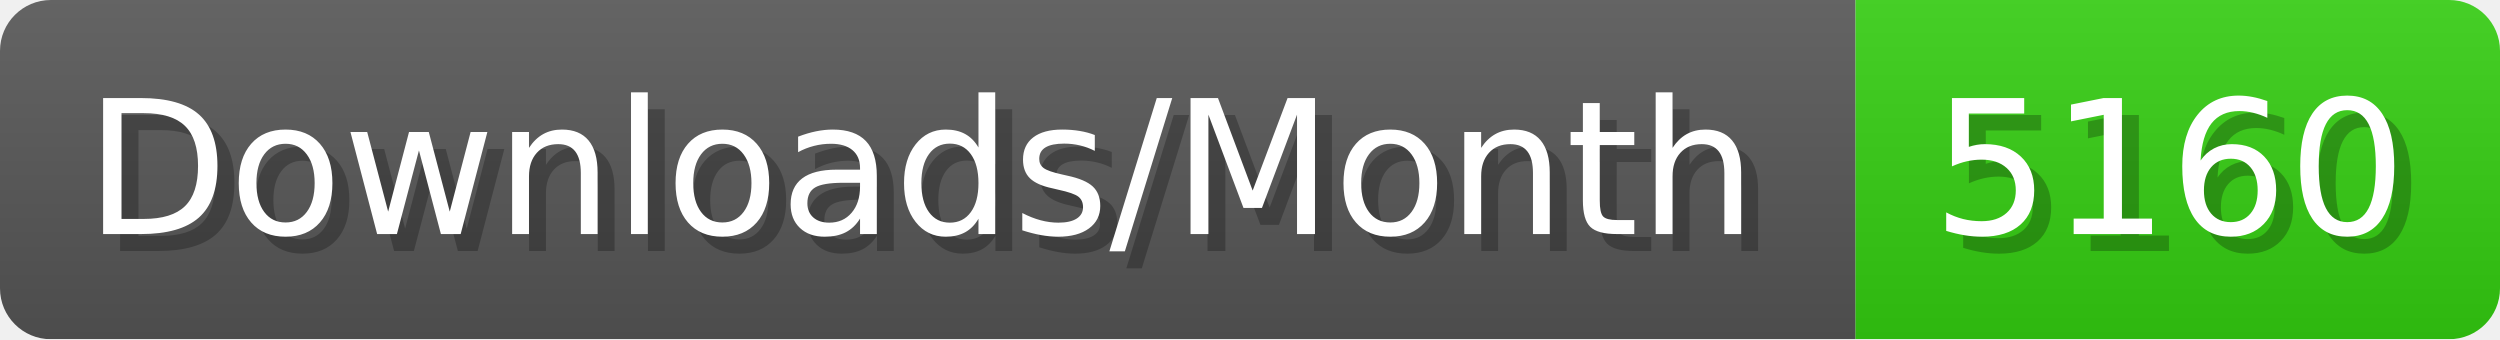
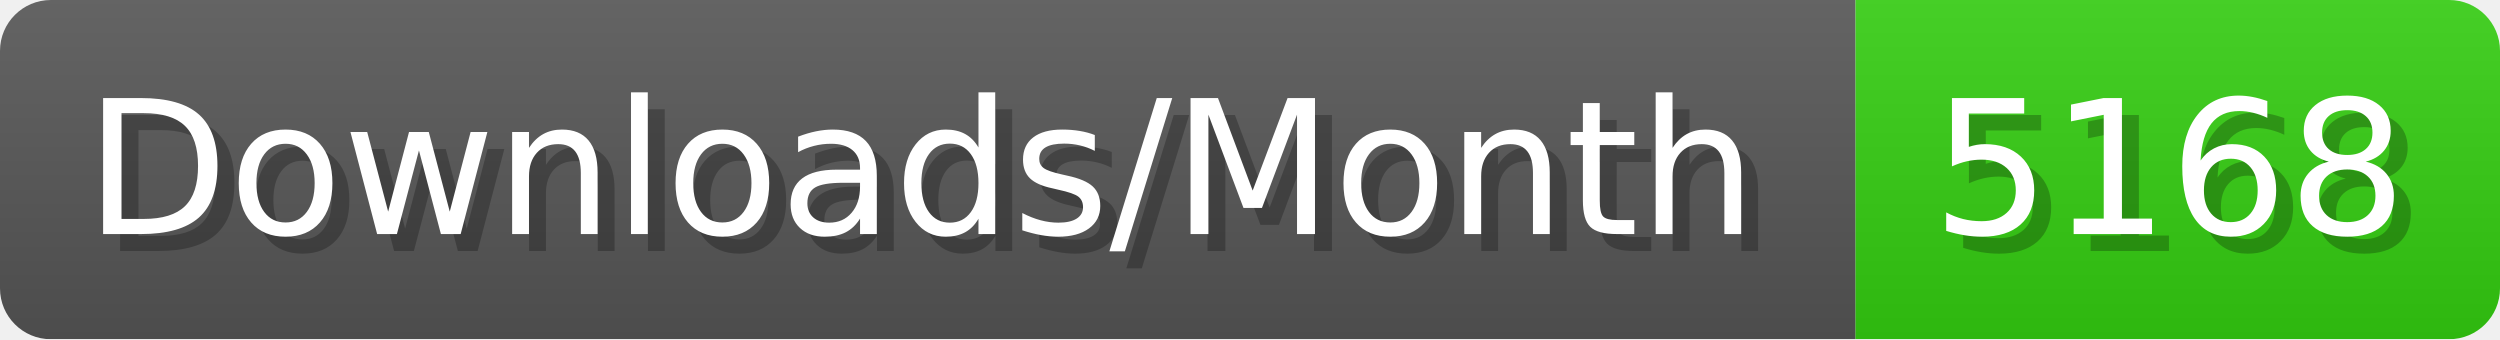
- <svg xmlns="http://www.w3.org/2000/svg" width="147.4" height="20" viewBox="0 0 1474 200" role="img" aria-label="Downloads/Month: 5160">
+ <svg xmlns="http://www.w3.org/2000/svg" width="147.4" height="20" viewBox="0 0 1474 200" role="img" aria-label="Downloads/Month: 5168">
  <linearGradient id="YlXUI" x2="0" y2="100%">
    <stop offset="0" stop-opacity=".1" stop-color="#EEE" />
    <stop offset="1" stop-opacity=".1" />
  </linearGradient>
  <mask id="JHhop">
    <rect width="1474" height="200" rx="30" fill="#FFF" />
  </mask>
  <g mask="url(#JHhop)">
    <rect width="1094" height="200" fill="#555" />
    <rect width="380" height="200" fill="#3C1" x="1094" />
    <rect width="1474" height="200" fill="url(#YlXUI)" />
  </g>
  <g aria-hidden="true" fill="#fff" text-anchor="start" font-family="Verdana,DejaVu Sans,sans-serif" font-size="110">
    <text x="60" y="148" textLength="994" fill="#000" opacity="0.25">Downloads/Month</text>
    <text x="50" y="138" textLength="994">Downloads/Month</text>
-     <text x="1149" y="148" textLength="280" fill="#000" opacity="0.25">5160</text>
-     <text x="1139" y="138" textLength="280">5160</text>
+     <text x="1149" y="148" textLength="280" fill="#000" opacity="0.25">5168</text>
+     <text x="1139" y="138" textLength="280">5168</text>
  </g>
</svg>
